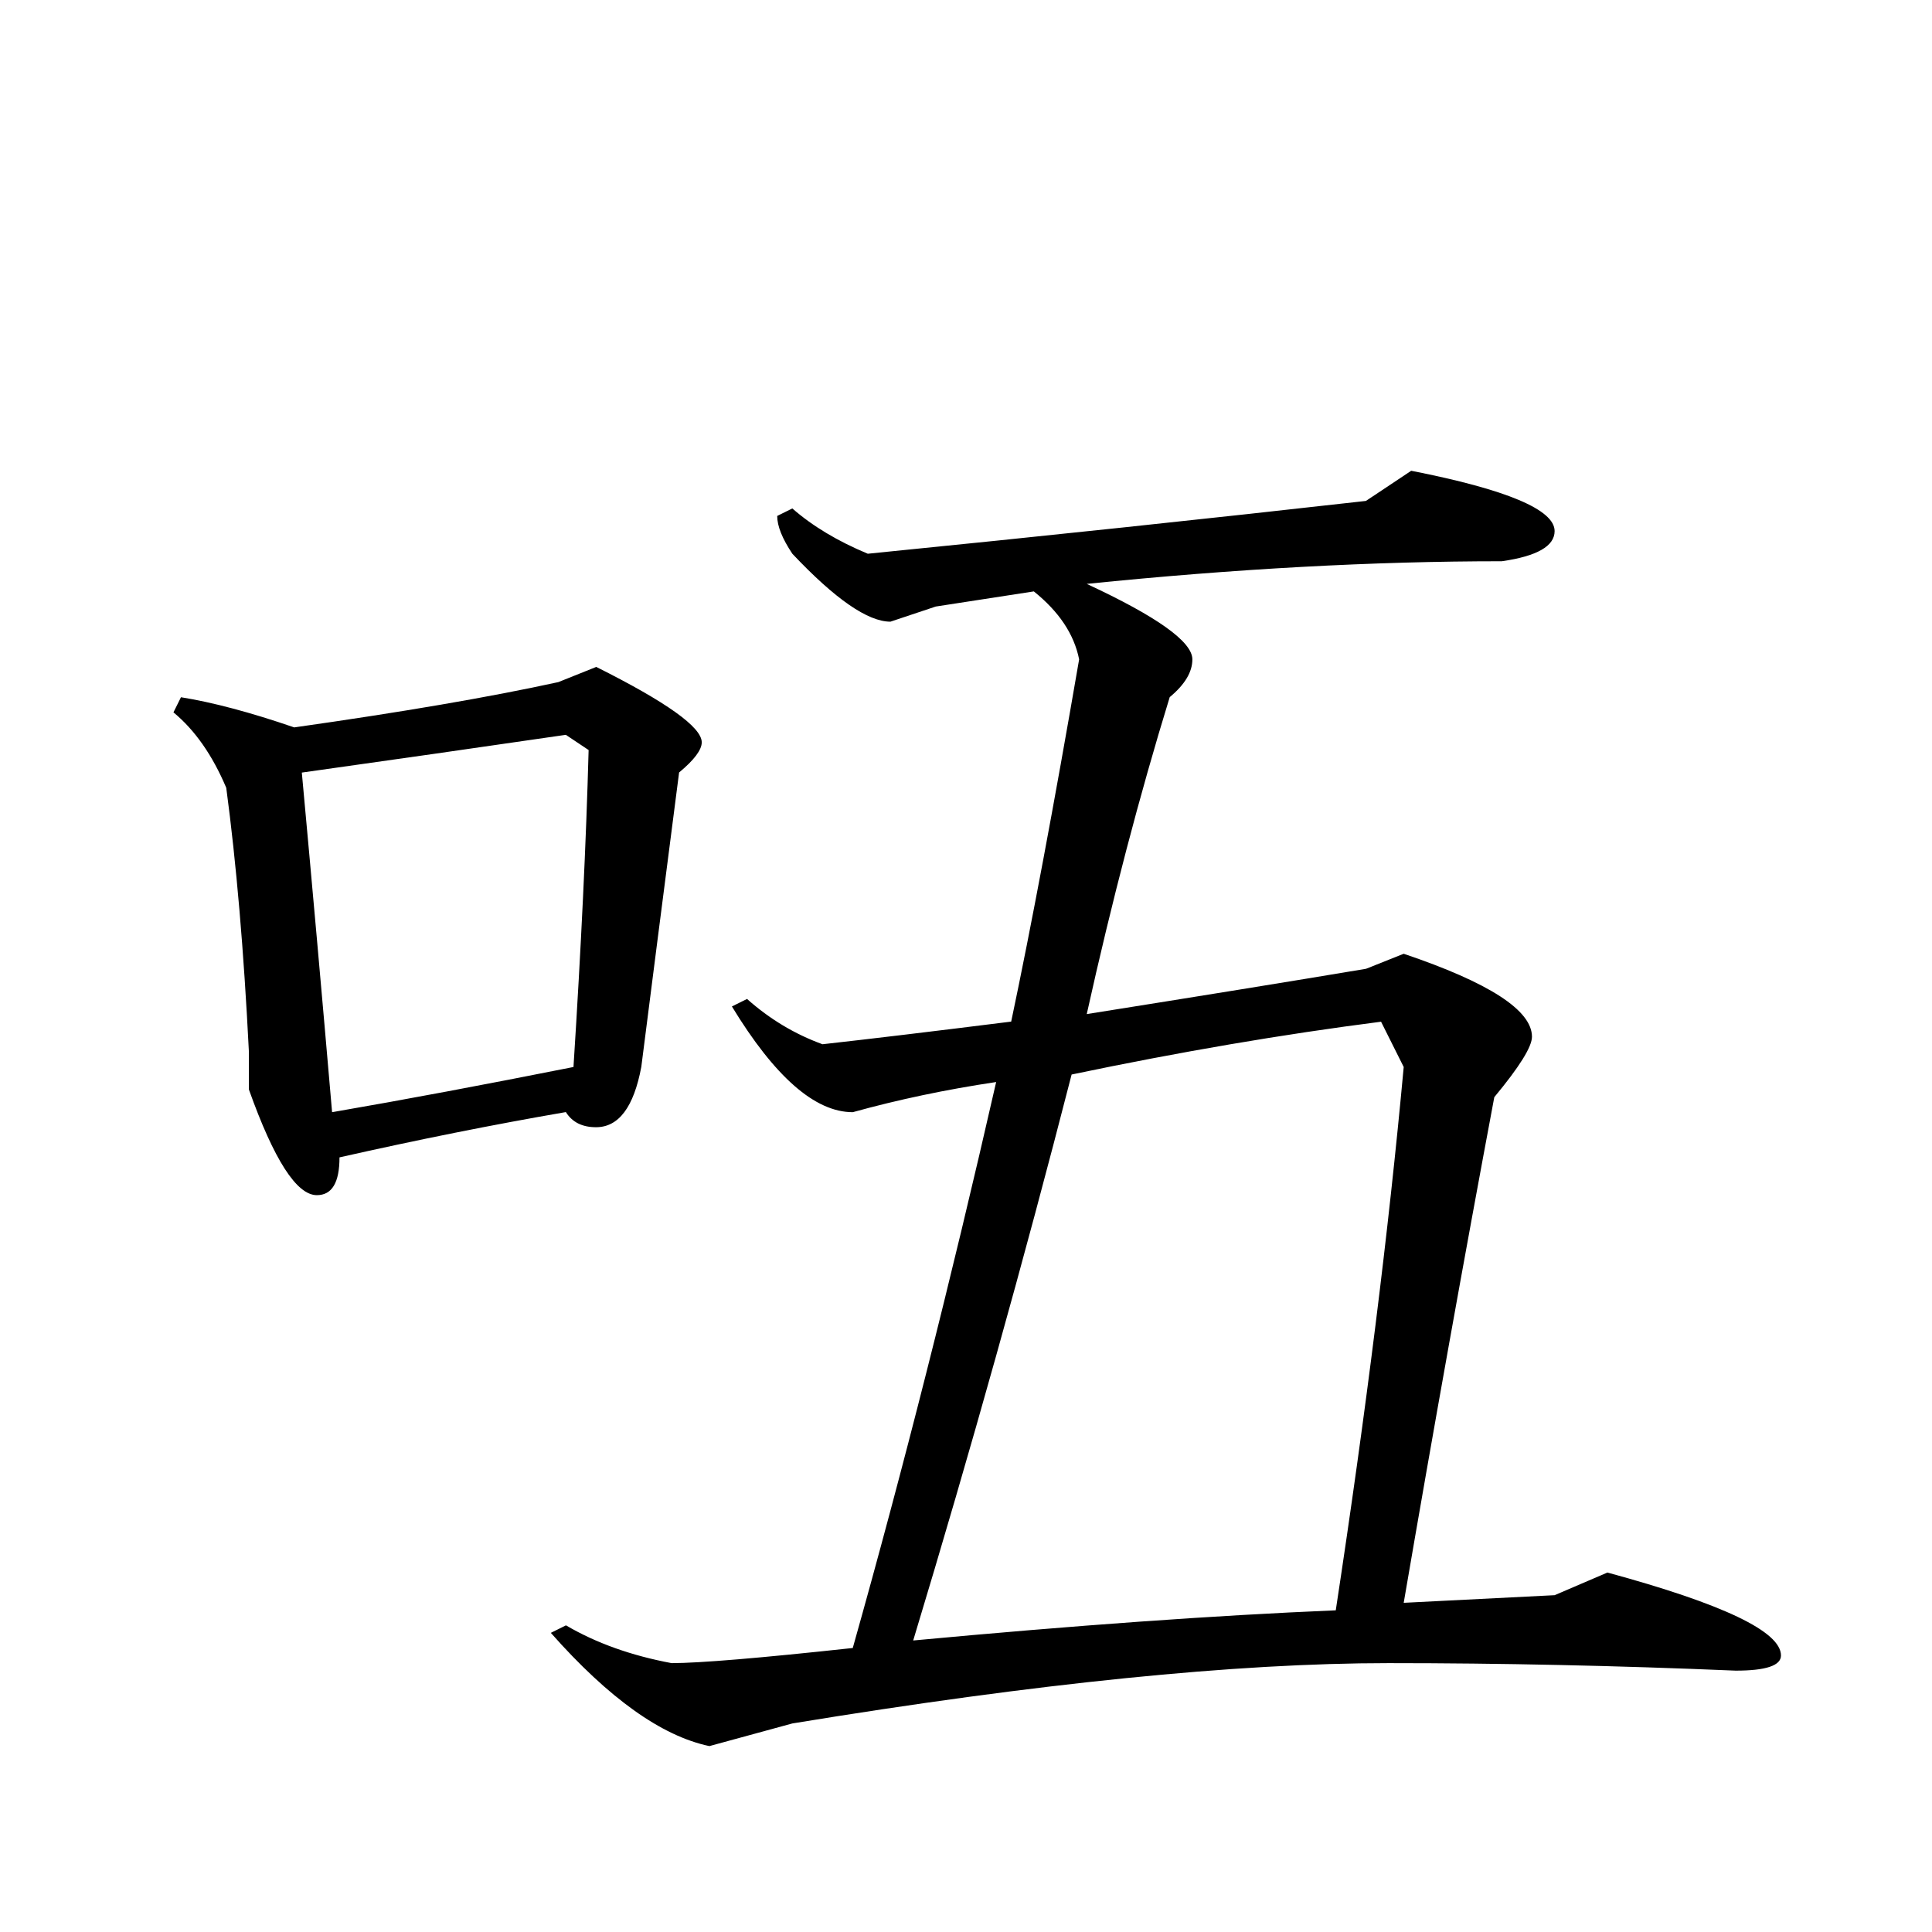
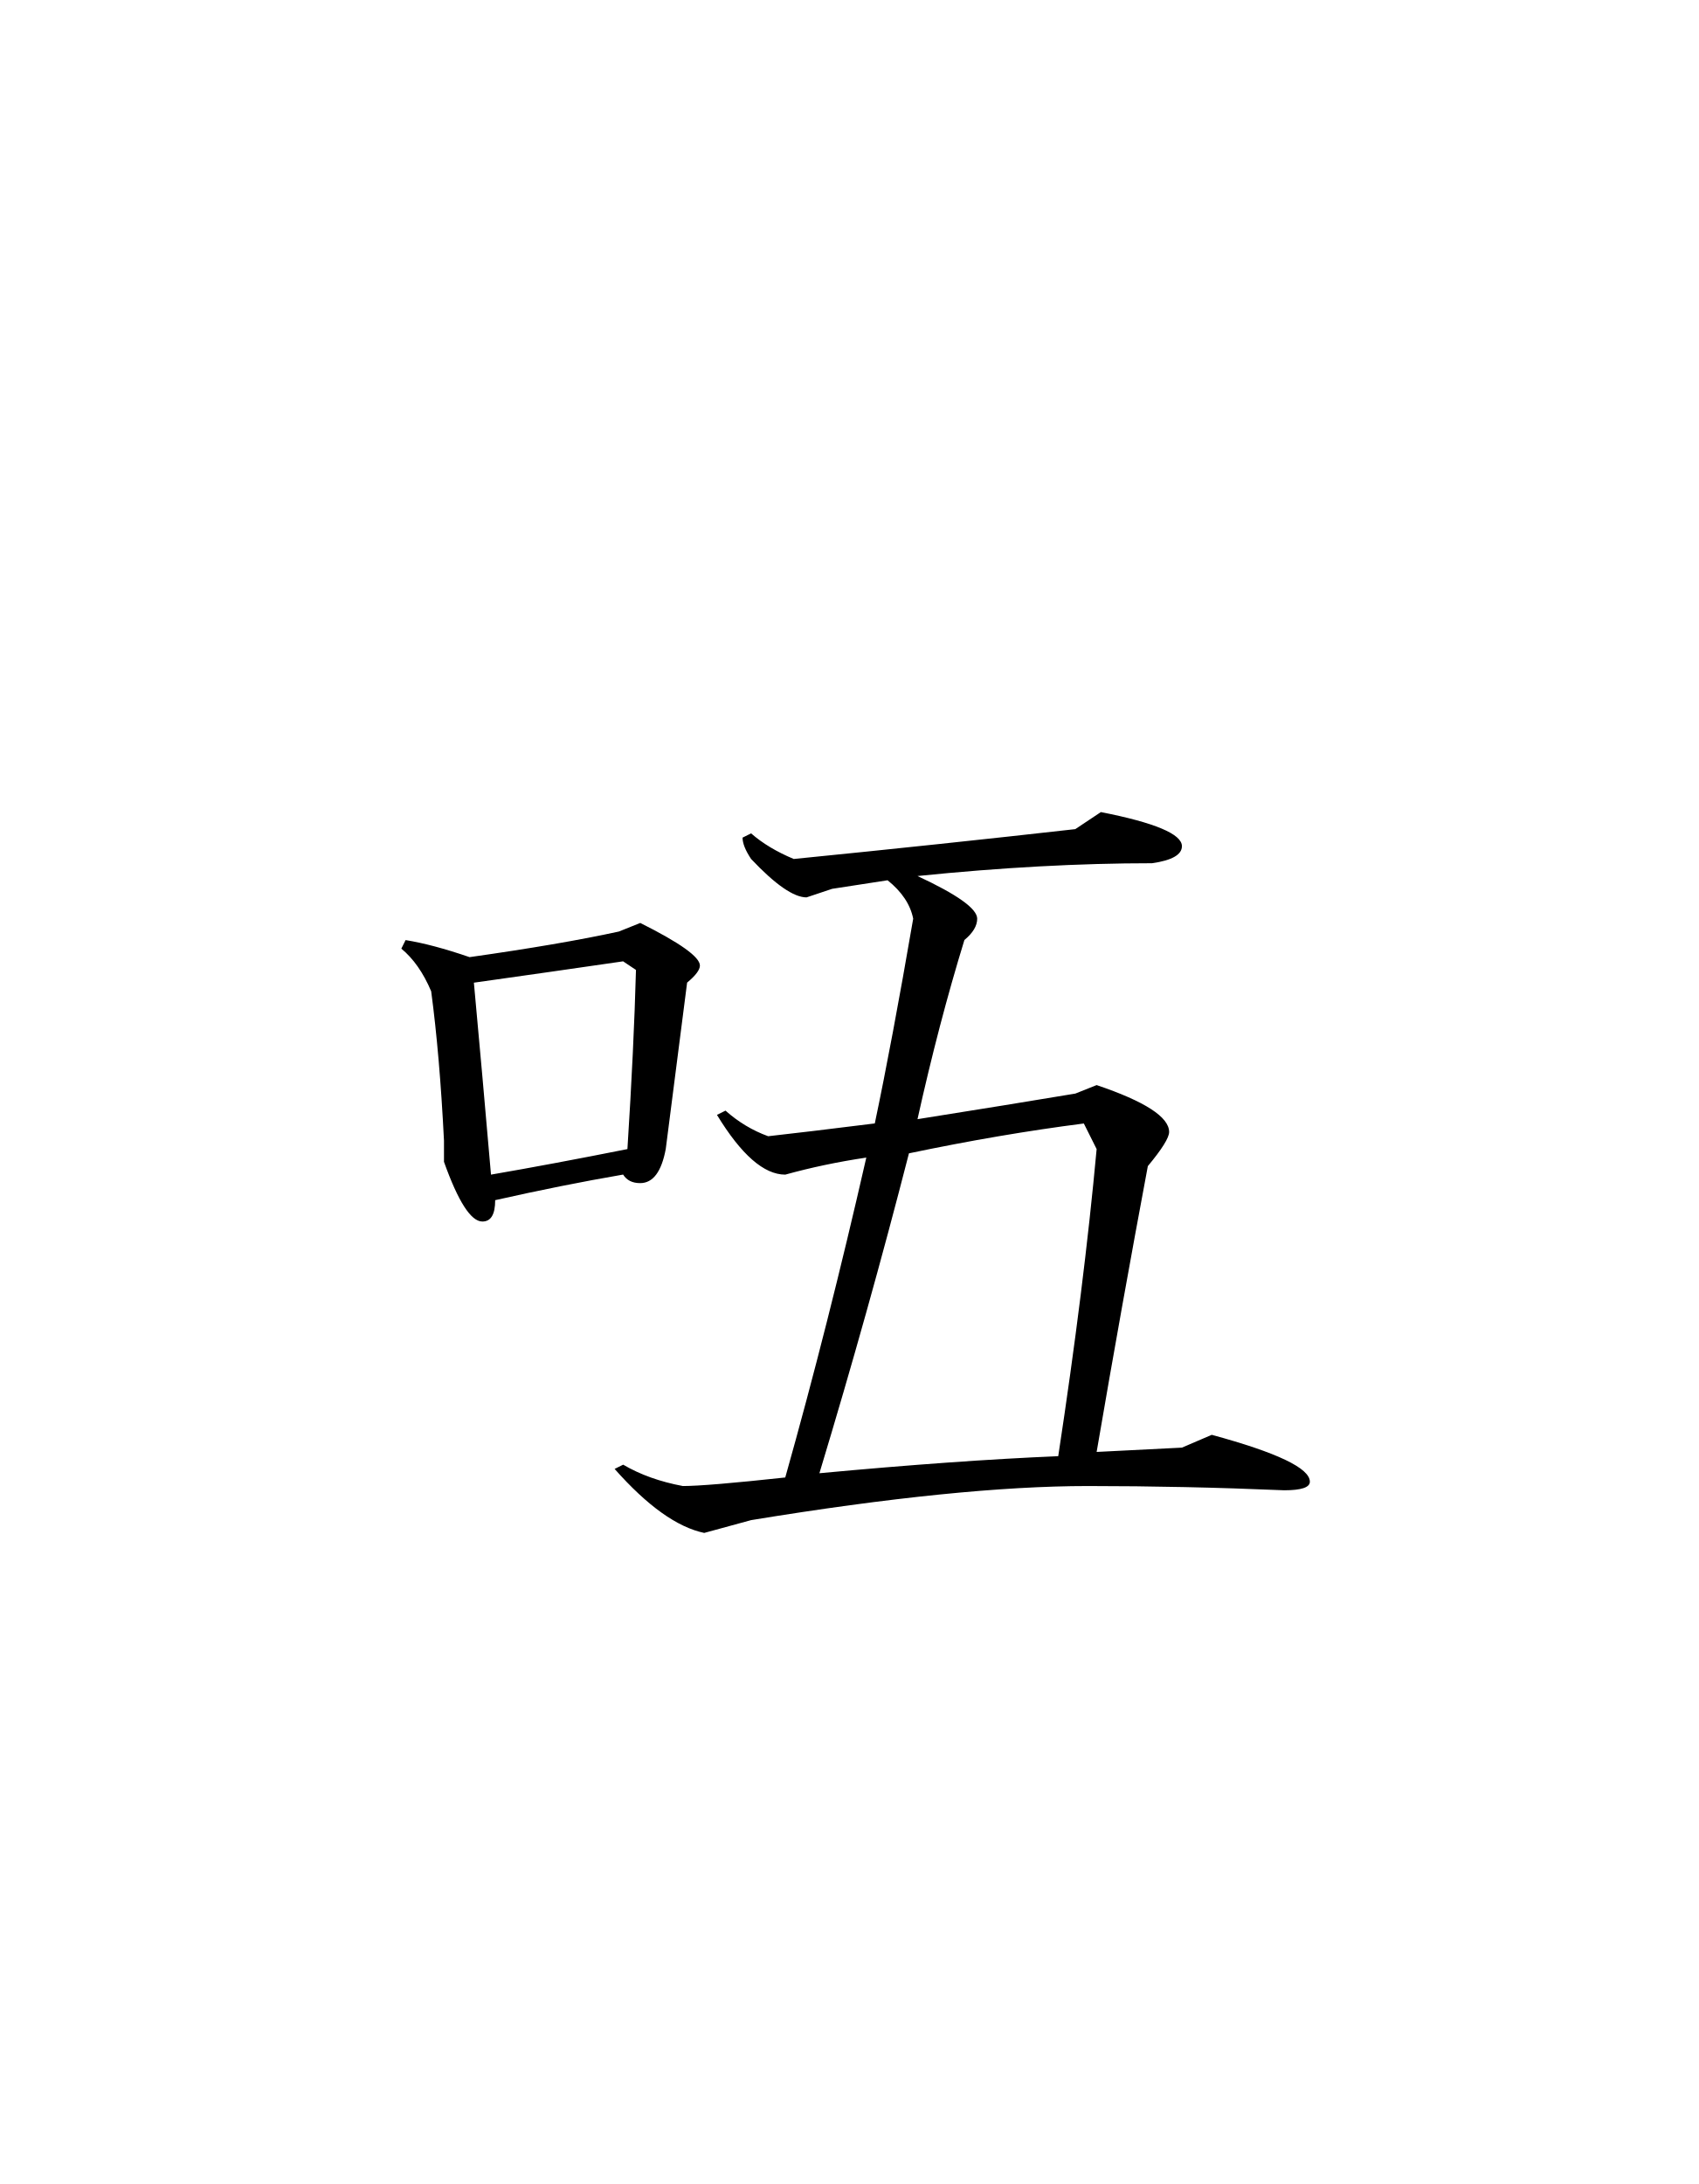
- <svg xmlns="http://www.w3.org/2000/svg" viewBox="-9 -9 18 18" width="18pt" height="18pt" version="1.1">
+ <svg xmlns="http://www.w3.org/2000/svg" viewBox="-14 -18 28 36" width="28pt" height="36pt" version="1.1">
  <path id="kougo" d="m 4.148,-4.614 -0.422,0.281 c -1.453,0.164 -3,0.328 -4.641,0.492 -0.281,-0.117 -0.516,-0.258 -0.703,-0.422 l -0.141,0.07 c 0,0.094 0.047,0.211 0.141,0.352 0.398,0.422 0.703,0.633 0.914,0.633 l 0.422,-0.141 0.914,-0.141 c 0.234,0.188 0.375,0.398 0.422,0.633 -0.234,1.359 -0.445,2.484 -0.633,3.375 -0.75,0.094 -1.336,0.164 -1.758,0.211 -0.258,-0.094 -0.492,-0.234 -0.703,-0.422 l -0.141,0.07 C -1.781,1.034 -1.406,1.362 -1.055,1.362 -0.633,1.245 -0.188,1.151 0.281,1.081 c -0.422,1.852 -0.867,3.609 -1.336,5.273 -0.867,0.094 -1.43,0.141 -1.688,0.141 -0.375,-0.07 -0.703,-0.187 -0.984,-0.352 l -0.141,0.07 c 0.539,0.609 1.031,0.961 1.477,1.055 l 0.773,-0.211 c 2.285,-0.375 4.137,-0.562 5.555,-0.562 1.043,0 2.121,0.023 3.234,0.07 0.281,0 0.422,-0.047 0.422,-0.141 0,-0.223 -0.539,-0.48 -1.617,-0.773 L 5.484,5.862 4.078,5.933 C 4.359,4.292 4.641,2.722 4.922,1.222 5.156,0.94 5.273,0.753 5.273,0.659 5.273,0.413 4.875,0.155 4.078,-0.114 L 3.727,0.026 C 3.023,0.144 2.156,0.284 1.125,0.448 c 0.234,-1.055 0.492,-2.039 0.773,-2.953 0.141,-0.117 0.211,-0.234 0.211,-0.352 0,-0.164 -0.328,-0.398 -0.984,-0.703 1.383,-0.141 2.672,-0.211 3.867,-0.211 0.328,-0.047 0.492,-0.141 0.492,-0.281 0,-0.199 -0.445,-0.387 -1.336,-0.562 z m -7.594,1.828 -0.352,0.141 c -0.645,0.141 -1.465,0.281 -2.461,0.422 -0.41,-0.141 -0.762,-0.234 -1.055,-0.281 l -0.07,0.141 c 0.199,0.164 0.363,0.398 0.492,0.703 0.094,0.703 0.164,1.523 0.211,2.461 V 1.151 c 0.234,0.656 0.445,0.984 0.633,0.984 0.141,0 0.211,-0.117 0.211,-0.352 0.727,-0.164 1.43,-0.305 2.109,-0.422 0.059,0.094 0.152,0.141 0.281,0.141 0.211,0 0.352,-0.187 0.422,-0.563 0.082,-0.645 0.199,-1.559 0.352,-2.742 0.141,-0.117 0.211,-0.211 0.211,-0.281 0,-0.141 -0.328,-0.375 -0.984,-0.703 z m -0.281,0.633 0.211,0.141 c -0.023,0.855 -0.07,1.84 -0.141,2.953 C -4.477,1.104 -5.227,1.245 -5.906,1.362 -6,0.272 -6.094,-0.782 -6.188,-1.802 c 0.832,-0.117 1.652,-0.234 2.461,-0.352 z m 7.594,2.672 0.211,0.422 C 3.938,2.464 3.727,4.151 3.445,6.003 2.32,6.05 1.008,6.144 -0.492,6.284 0.047,4.503 0.539,2.745 0.984,1.011 1.992,0.8 2.953,0.636 3.867,0.519 Z" />
</svg>
